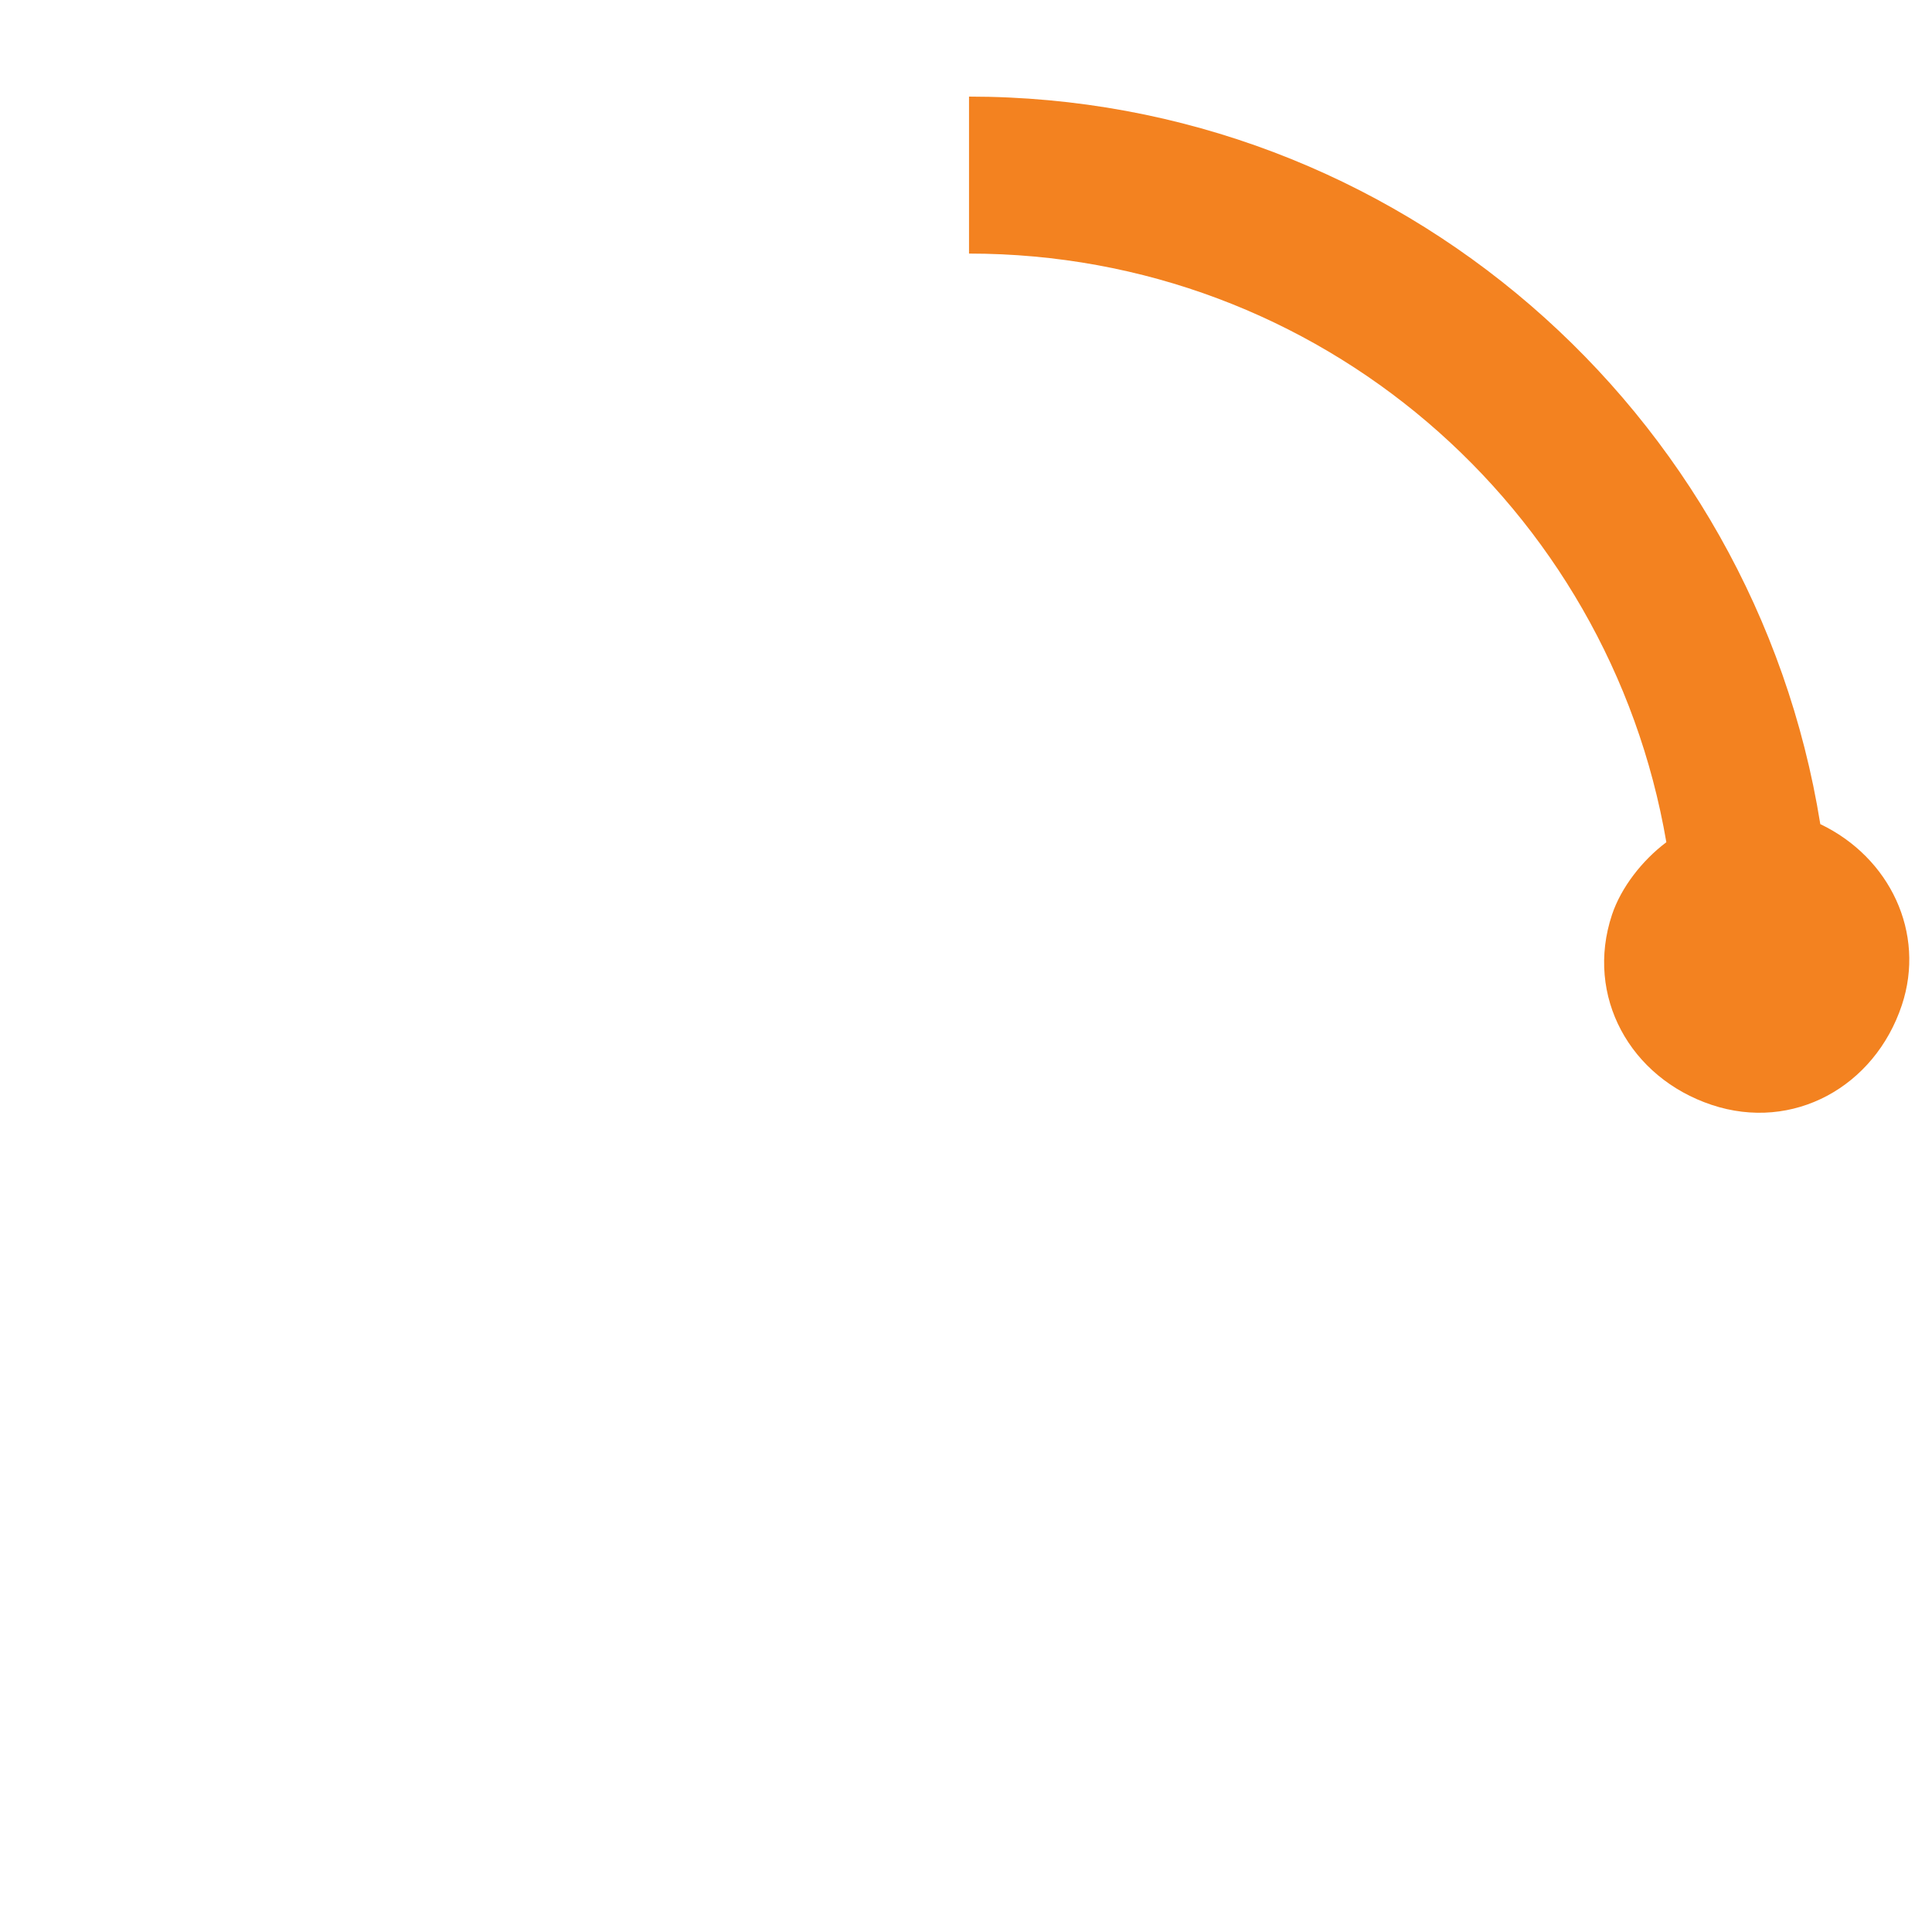
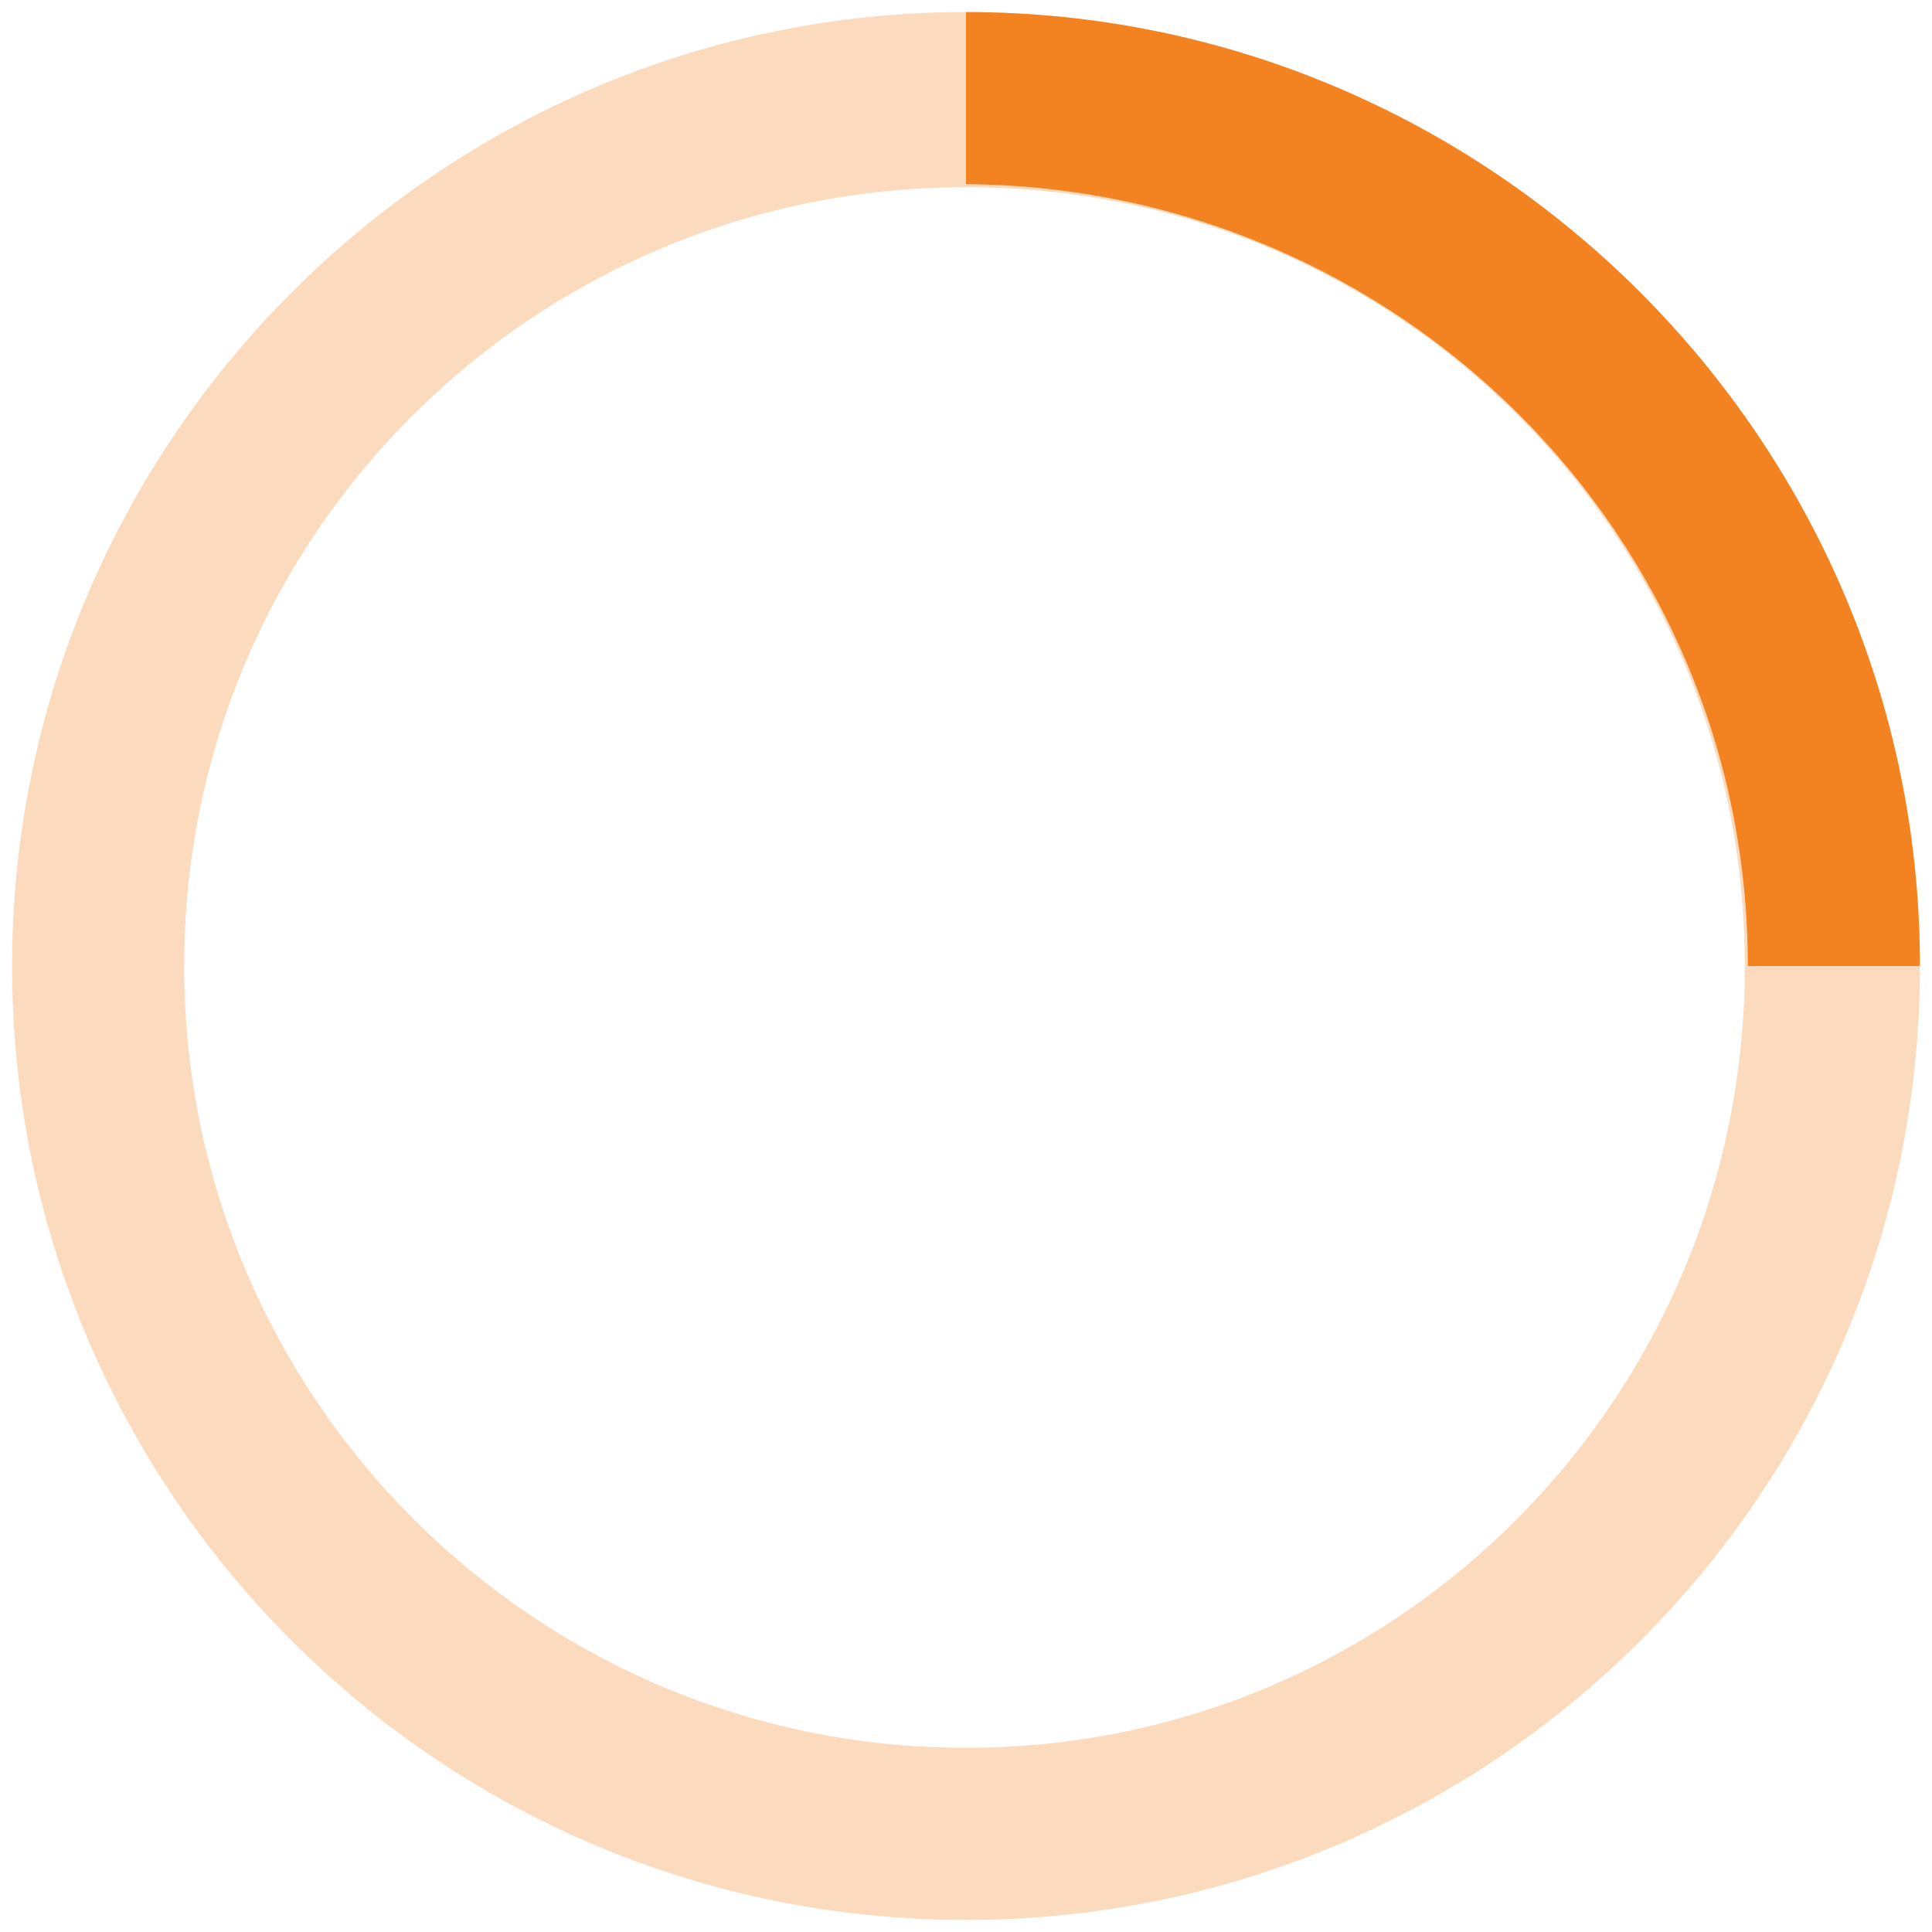
<svg xmlns="http://www.w3.org/2000/svg" version="1.1" id="Layer_1" x="0px" y="0px" viewBox="0 0 64 64" style="enable-background:new 0 0 64 64;" xml:space="preserve">
  <style type="text/css">
- 	.st0{fill:#F38220;}
+ 	.st0{opacity:0.3;fill:#F38220;enable-background:new    ;}
+ 	.st1{fill:#F38220;}
</style>
-   <path class="st0" d="M60.3,27.3c-2.2-13.7-14-24.1-28.2-24.1v5.2c11.6,0,21.2,8.4,23.1,19.5c-0.8,0.6-1.5,1.5-1.8,2.4  c-0.9,2.7,0.6,5.4,3.3,6.3c2.7,0.9,5.4-0.6,6.3-3.3C63.8,30.9,62.6,28.4,60.3,27.3z" />
+   <path class="st0" d="M32,0.4C14.6,0.4,0.4,14.6,0.4,32S14.5,63.6,32,63.6c17.4,0,31.6-14.1,31.6-31.6C63.6,14.6,49.4,0.4,32,0.4z   M32,57.9C17.7,57.9,6.1,46.3,6.1,32S17.7,6.2,32,6.2S57.8,17.7,57.8,32S46.3,57.9,32,57.9z" />
+   <g>
+     <path class="st1" d="M57.9,32h5.7C63.6,14.6,49.4,0.4,32,0.4v5.7C46.3,6.2,57.9,17.7,57.9,32z" />
+   </g>
</svg>
